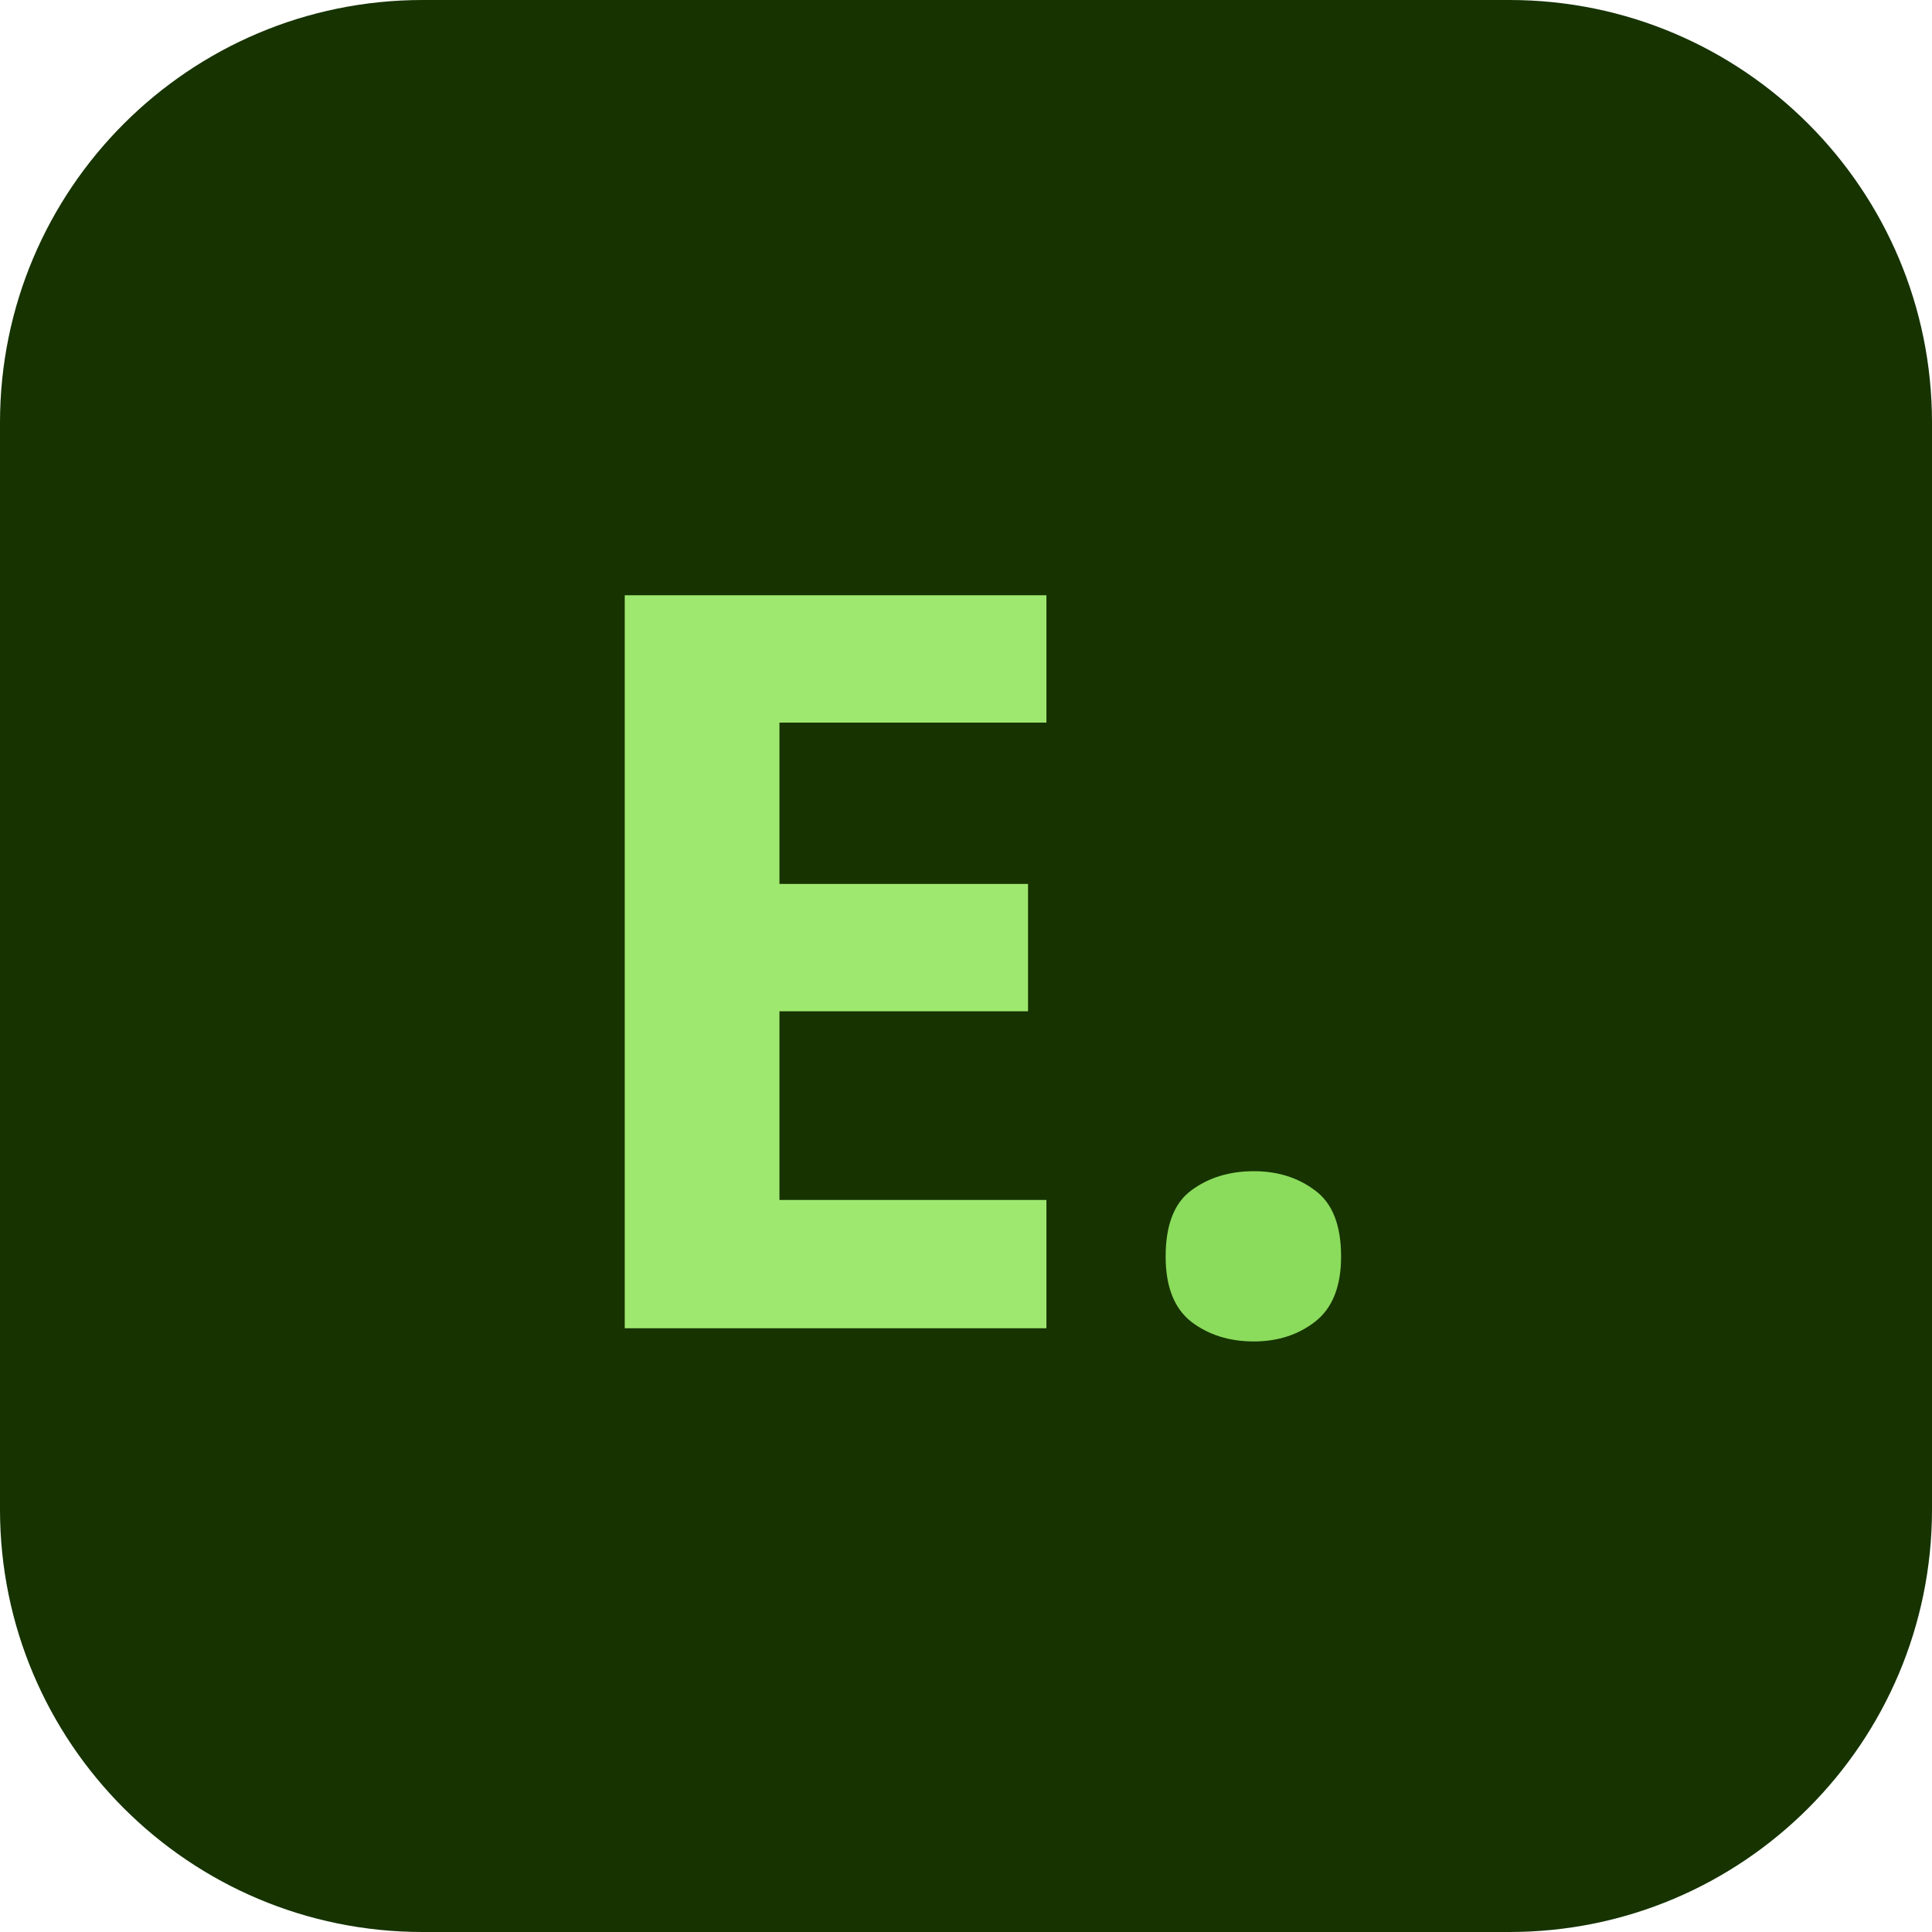
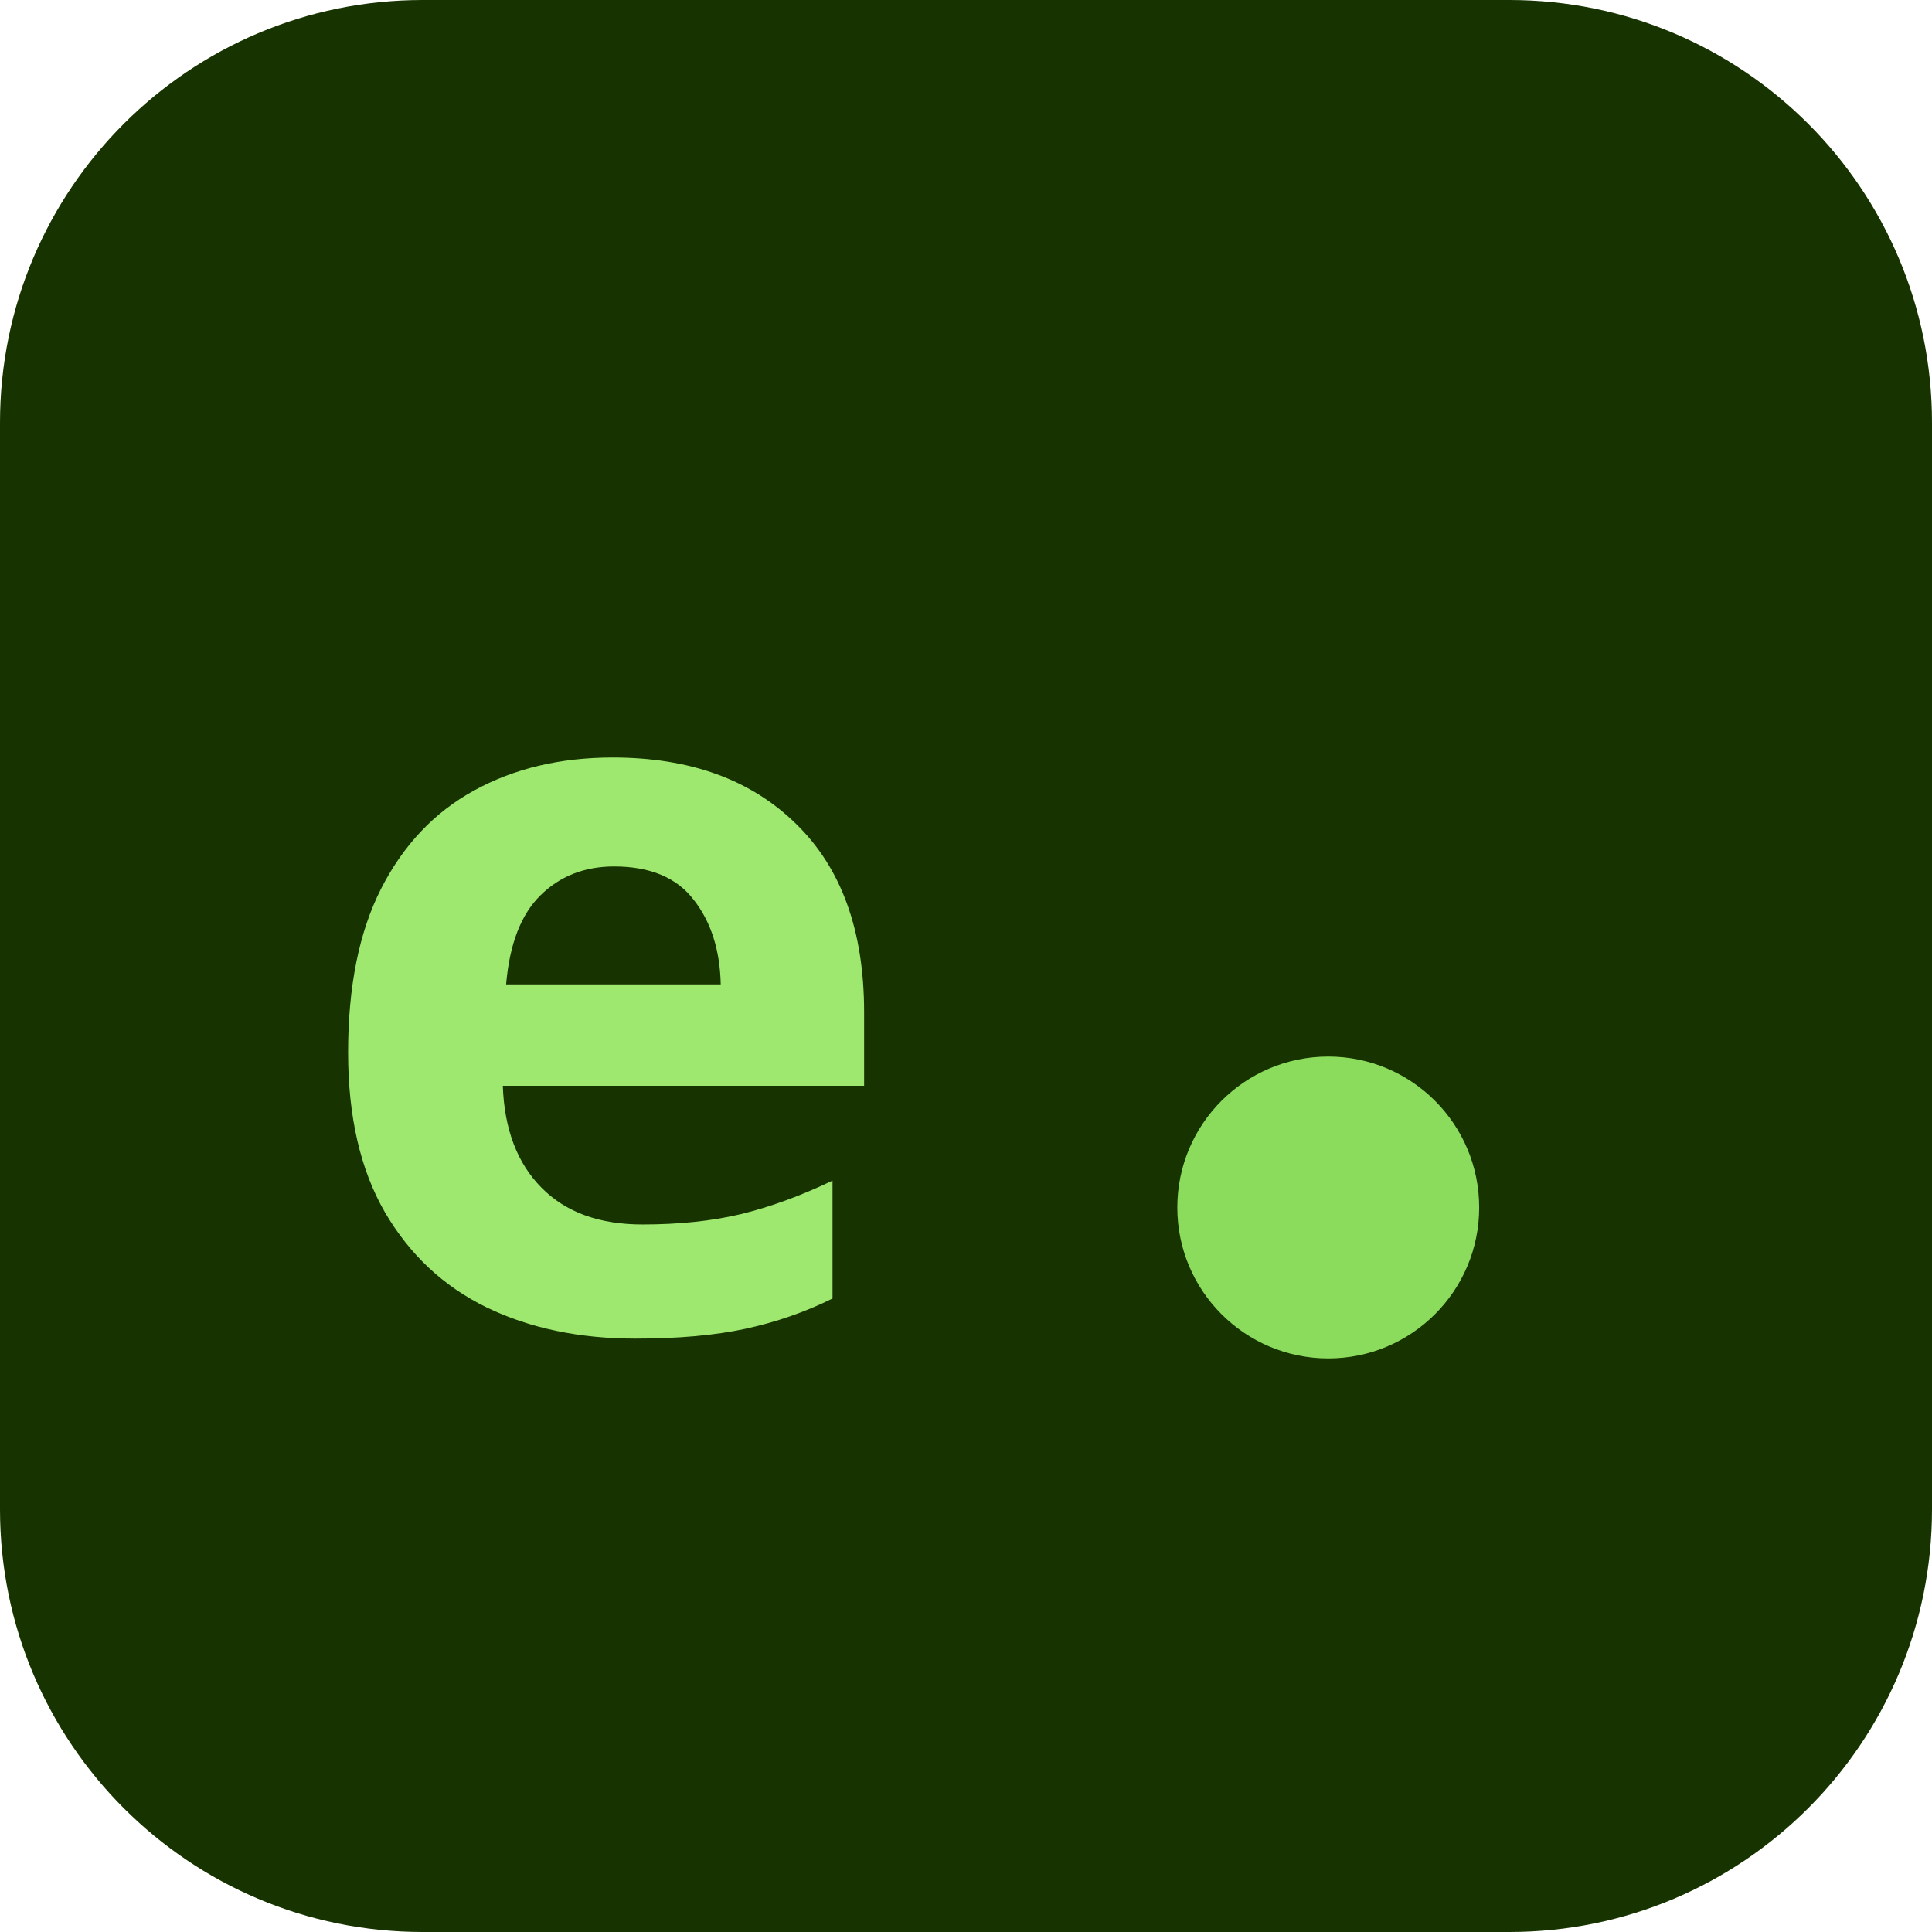
<svg xmlns="http://www.w3.org/2000/svg" viewBox="0 0 64 64">
  <rect width="64" height="64" rx="14" fill="#163300" />
-   <text x="32" y="44" font-family="'Space Grotesk', sans-serif" font-size="34" font-weight="700" text-anchor="middle" fill="#9FE870">E<tspan fill="#8BDB5C">.</tspan>
-   </text>
+   <text x="10" y="44" font-family="'Space Grotesk', 'Segoe UI', system-ui, sans-serif" font-size="34" font-weight="700" fill="#9FE870">e</text>
+   <circle cx="44" cy="40" r="5" fill="#8BDB5C" />
</svg>
